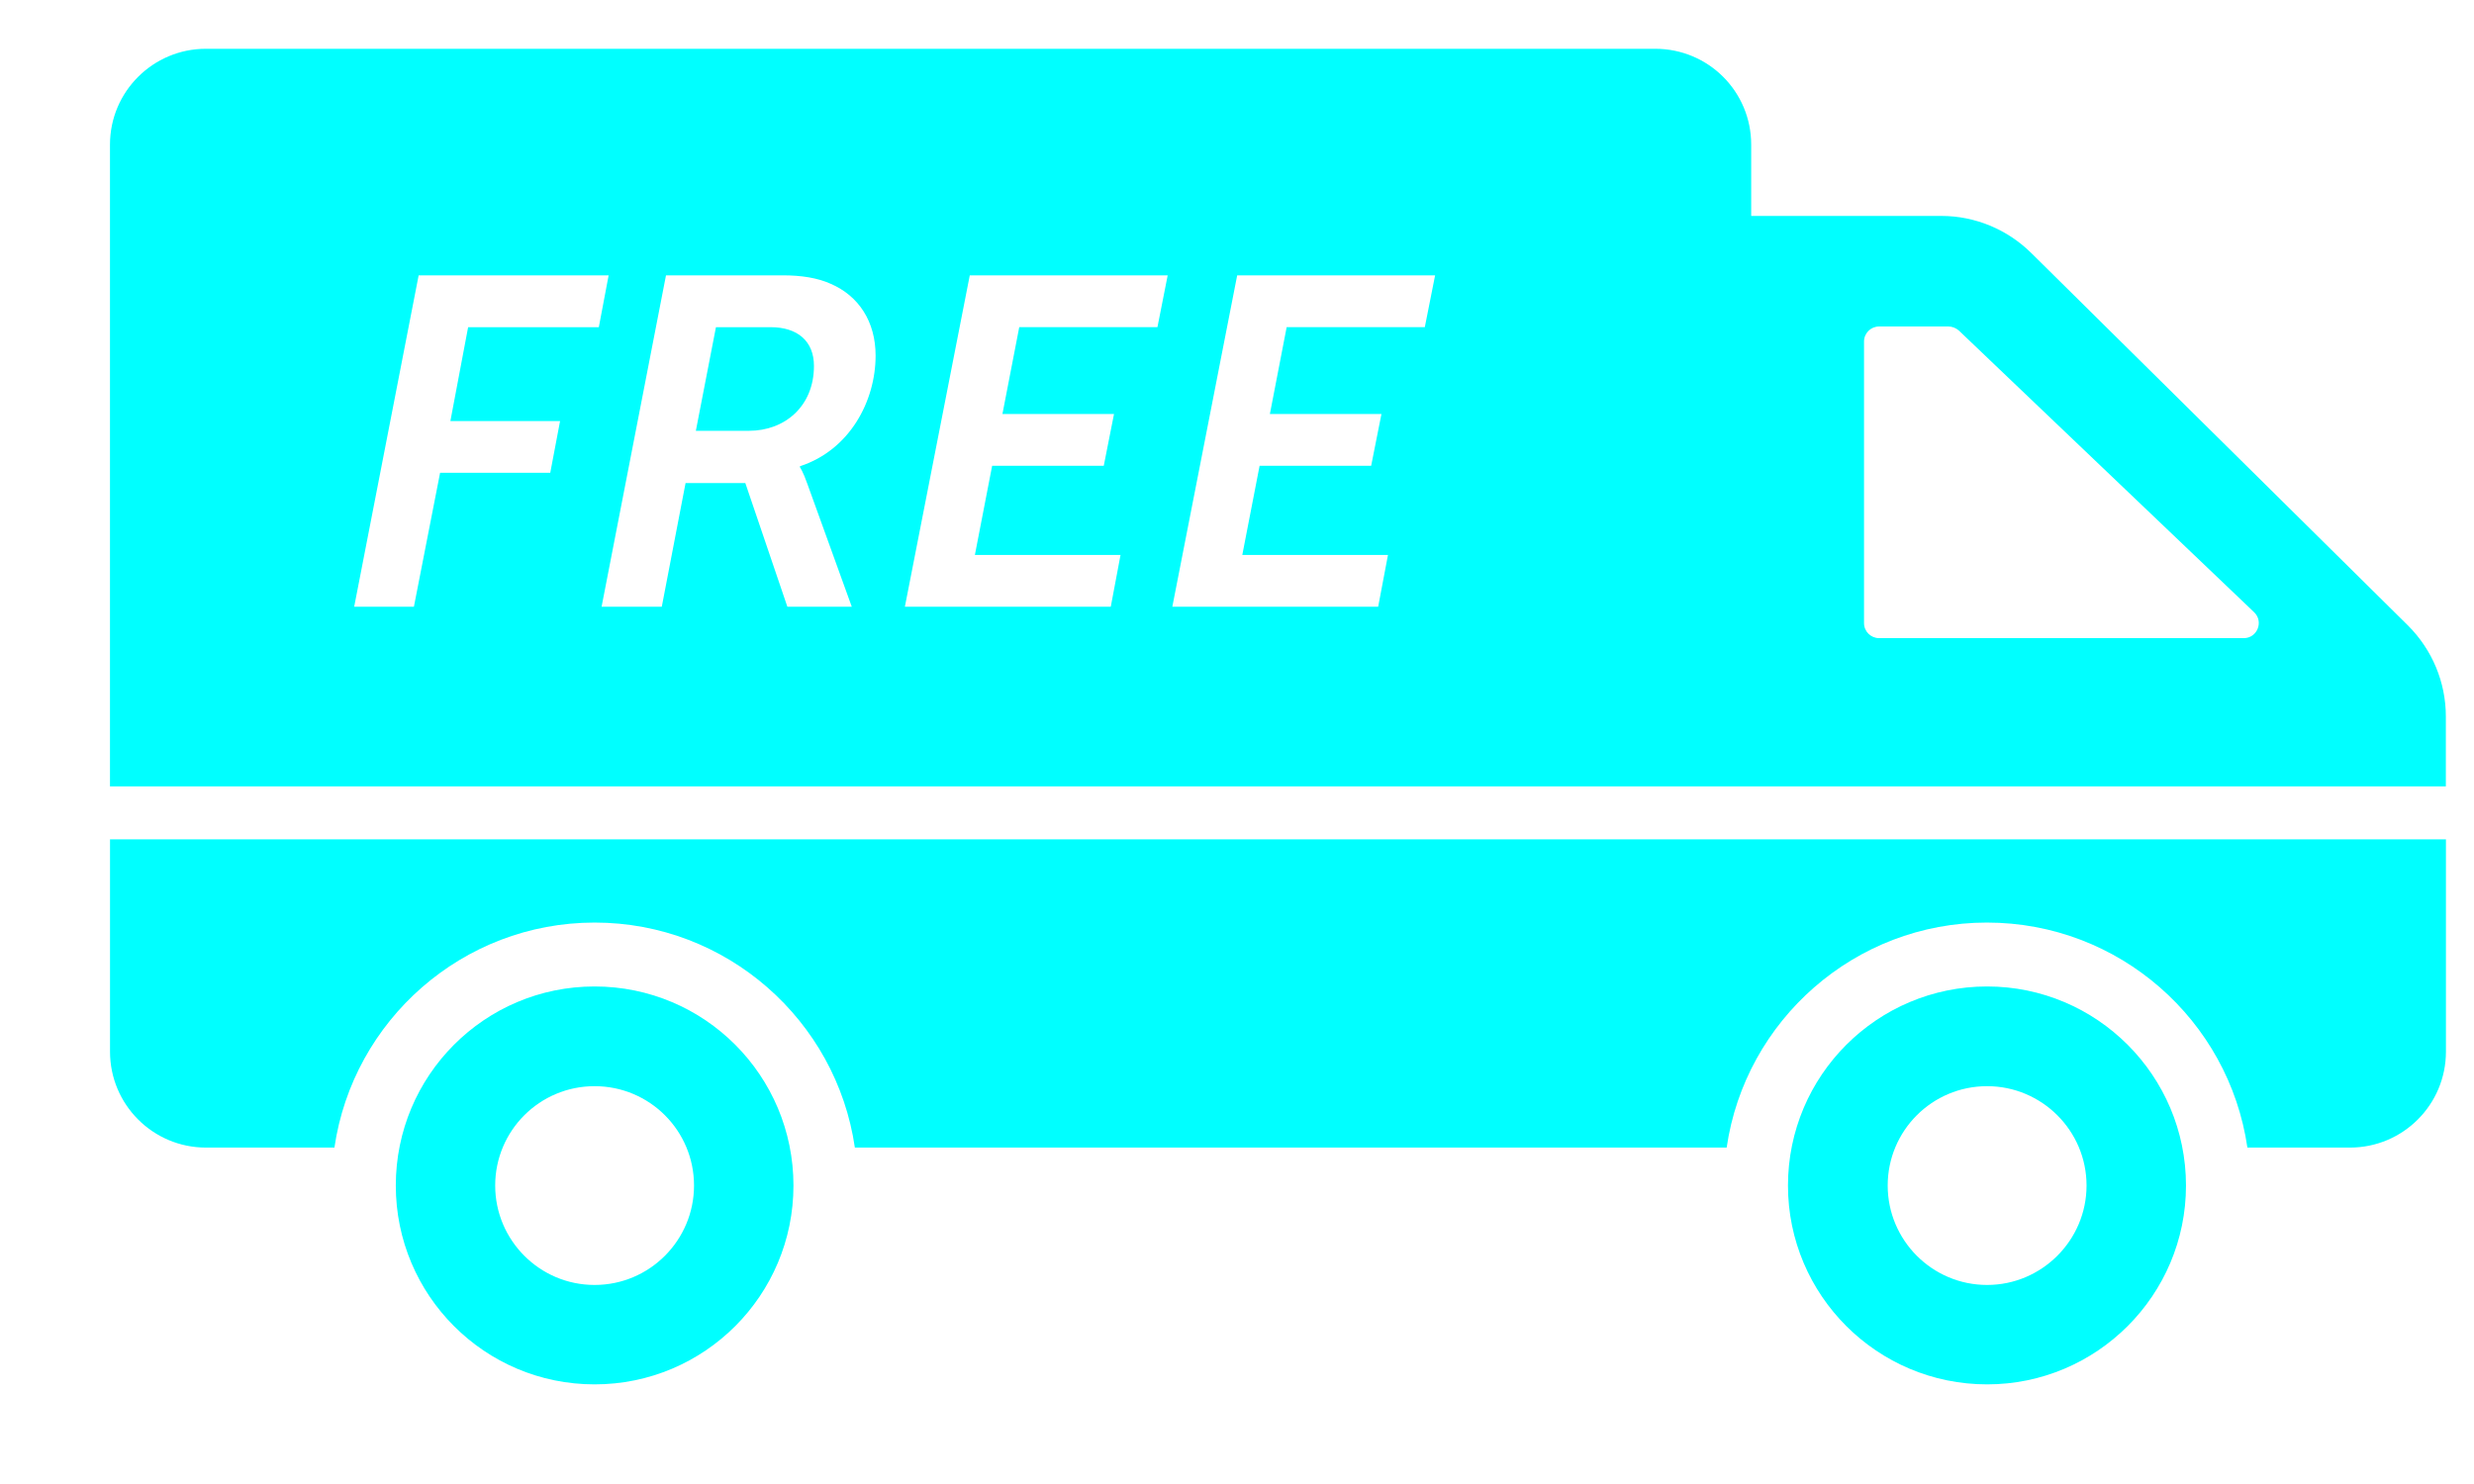
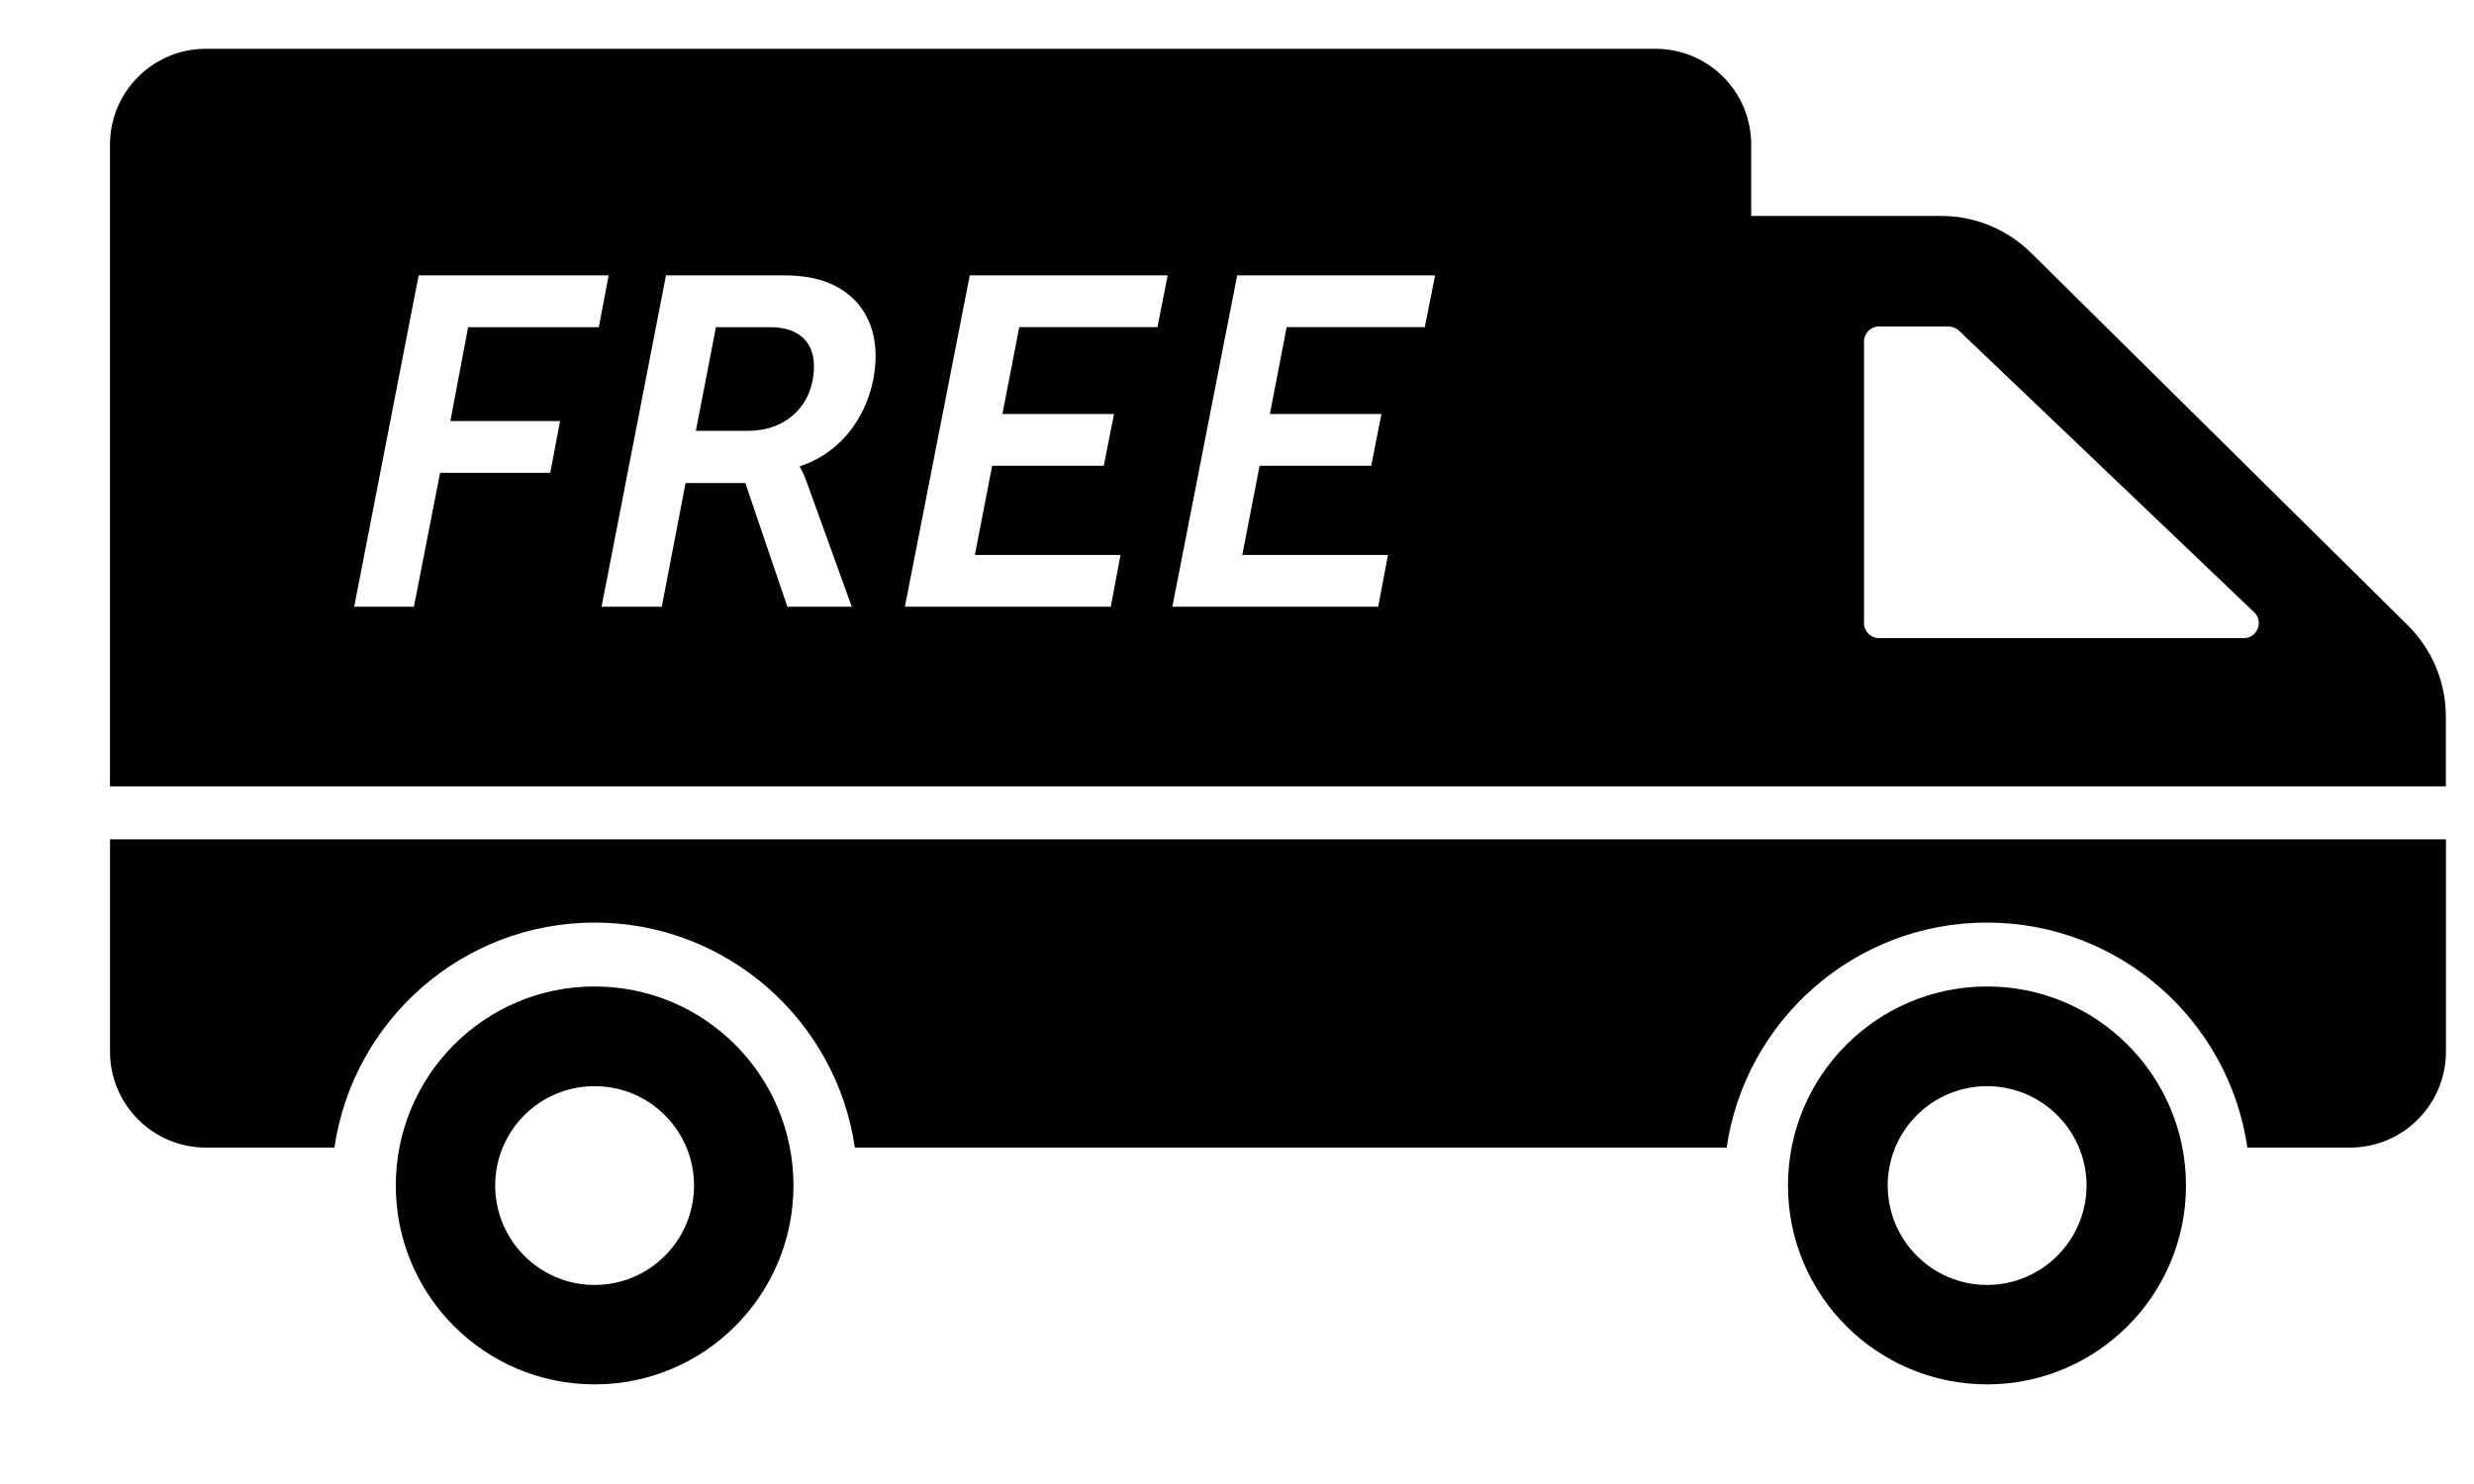
- <svg xmlns="http://www.w3.org/2000/svg" version="1.1" id="svg2" xml:space="preserve" width="26.667" height="16" viewBox="0 0 26.667 16">
+ <svg xmlns="http://www.w3.org/2000/svg" version="1.1" id="svg2" xml:space="preserve" viewBox="0 0 26.667 16">
  <defs id="defs6" />
  <g id="g10" transform="matrix(1.333333,0,0,-1.333333,0,16)">
    <g id="g12" transform="scale(0.1)">
-       <path d="M 197.734,52.125 V 34.961 c 0,-4.285 -3.472,-7.758 -7.754,-7.758 h -8.296 c -1.496,10.289 -10.36,18.195 -21.063,18.195 -10.672,0 -19.539,-7.906 -21.035,-18.195 H 69.109 c -1.496,10.289 -10.363,18.195 -21.035,18.195 -10.676,0 -19.539,-7.906 -21.039,-18.195 H 16.648 c -4.281,0 -7.754,3.473 -7.754,7.758 V 52.125 Z M 62.293,93.543 h -4.414 l -1.625,-8.379 h 4.301 c 2.867,0 5.246,1.961 5.246,5.246 0,2 -1.32,3.133 -3.508,3.133 z M 176.719,24.133 c 0,-8.867 -7.211,-16.078 -16.078,-16.078 -8.887,0 -16.098,7.211 -16.098,16.078 0,8.887 7.211,16.098 16.098,16.098 8.867,0 16.078,-7.211 16.078,-16.098 z m -8.039,0 c 0,4.441 -3.617,8.035 -8.039,8.035 -4.442,0 -8.036,-3.594 -8.036,-8.035 0,-4.422 3.594,-8.039 8.036,-8.039 4.422,0 8.039,3.617 8.039,8.039 z m -104.535,0 c 0,-8.867 -7.184,-16.078 -16.078,-16.078 -8.891,0 -16.07,7.211 -16.07,16.078 0,8.887 7.18,16.098 16.07,16.098 8.895,0 16.078,-7.211 16.078,-16.098 z m -8.039,0 c 0,4.441 -3.59,8.035 -8.039,8.035 -4.441,0 -8.035,-3.594 -8.035,-8.035 0,-4.422 3.594,-8.039 8.035,-8.039 4.449,0 8.039,3.617 8.039,8.039 z M 197.727,56.41 H 8.891 v 51.895 c 0,4.289 3.488,7.75 7.75,7.75 H 133.816 c 4.293,0 7.754,-3.461 7.754,-7.75 v -5.766 h 15.379 c 2.711,0 5.324,-1.086 7.258,-2.996 l 30.469,-30.133 c 1.941,-1.941 3.051,-4.574 3.051,-7.344 z M 36.41,85.953 37.844,93.543 h 10.566 l 0.793,4.191 H 33.844 l -5.211,-26.797 h 4.828 l 2.117,10.832 h 8.906 l 0.793,4.184 z M 64.668,82.223 v 0.074 c 4.039,1.32 6.117,5.281 6.117,8.945 0,2.75 -1.359,4.828 -3.629,5.809 -1.09,0.492 -2.414,0.684 -3.844,0.684 H 53.84 L 48.633,70.938 H 53.5 l 1.922,10 h 4.832 l 3.398,-10 h 5.207 l -3.586,9.922 c -0.34,0.984 -0.605,1.363 -0.605,1.363 z m 29.73,15.512 h -16 L 73.152,70.938 h 16.645 l 0.789,4.188 H 78.812 l 1.395,7.211 h 9.024 l 0.828,4.188 h -9.02 l 1.359,7.02 h 11.172 z m 21.618,0 h -16 L 94.773,70.938 h 16.641 l 0.793,4.188 H 100.43 l 1.398,7.211 h 9.02 l 0.832,4.188 h -9.02 l 1.356,7.02 h 11.168 z m 66.207,-27.238 -23.856,22.766 c -0.23,0.207 -0.543,0.336 -0.851,0.336 h -5.606 c -0.672,0 -1.219,-0.543 -1.219,-1.215 V 69.613 c 0,-0.672 0.547,-1.215 1.219,-1.215 h 29.485 c 1.085,0 1.628,1.344 0.828,2.098" style="fill:#00ffff;fill-opacity:1;fill-rule:evenodd;stroke:none" id="path14" />
+       <path d="M 197.734,52.125 V 34.961 c 0,-4.285 -3.472,-7.758 -7.754,-7.758 h -8.296 c -1.496,10.289 -10.36,18.195 -21.063,18.195 -10.672,0 -19.539,-7.906 -21.035,-18.195 H 69.109 c -1.496,10.289 -10.363,18.195 -21.035,18.195 -10.676,0 -19.539,-7.906 -21.039,-18.195 H 16.648 c -4.281,0 -7.754,3.473 -7.754,7.758 V 52.125 Z M 62.293,93.543 h -4.414 l -1.625,-8.379 h 4.301 c 2.867,0 5.246,1.961 5.246,5.246 0,2 -1.32,3.133 -3.508,3.133 z M 176.719,24.133 c 0,-8.867 -7.211,-16.078 -16.078,-16.078 -8.887,0 -16.098,7.211 -16.098,16.078 0,8.887 7.211,16.098 16.098,16.098 8.867,0 16.078,-7.211 16.078,-16.098 z m -8.039,0 c 0,4.441 -3.617,8.035 -8.039,8.035 -4.442,0 -8.036,-3.594 -8.036,-8.035 0,-4.422 3.594,-8.039 8.036,-8.039 4.422,0 8.039,3.617 8.039,8.039 z m -104.535,0 c 0,-8.867 -7.184,-16.078 -16.078,-16.078 -8.891,0 -16.07,7.211 -16.07,16.078 0,8.887 7.18,16.098 16.07,16.098 8.895,0 16.078,-7.211 16.078,-16.098 z m -8.039,0 c 0,4.441 -3.59,8.035 -8.039,8.035 -4.441,0 -8.035,-3.594 -8.035,-8.035 0,-4.422 3.594,-8.039 8.035,-8.039 4.449,0 8.039,3.617 8.039,8.039 z M 197.727,56.41 H 8.891 v 51.895 c 0,4.289 3.488,7.75 7.75,7.75 H 133.816 c 4.293,0 7.754,-3.461 7.754,-7.75 v -5.766 h 15.379 c 2.711,0 5.324,-1.086 7.258,-2.996 l 30.469,-30.133 c 1.941,-1.941 3.051,-4.574 3.051,-7.344 z M 36.41,85.953 37.844,93.543 h 10.566 l 0.793,4.191 H 33.844 l -5.211,-26.797 h 4.828 l 2.117,10.832 h 8.906 l 0.793,4.184 z M 64.668,82.223 v 0.074 c 4.039,1.32 6.117,5.281 6.117,8.945 0,2.75 -1.359,4.828 -3.629,5.809 -1.09,0.492 -2.414,0.684 -3.844,0.684 H 53.84 L 48.633,70.938 H 53.5 l 1.922,10 h 4.832 l 3.398,-10 h 5.207 l -3.586,9.922 c -0.34,0.984 -0.605,1.363 -0.605,1.363 z m 29.73,15.512 h -16 L 73.152,70.938 h 16.645 l 0.789,4.188 H 78.812 l 1.395,7.211 h 9.024 l 0.828,4.188 h -9.02 l 1.359,7.02 h 11.172 z m 21.618,0 h -16 L 94.773,70.938 h 16.641 l 0.793,4.188 H 100.43 l 1.398,7.211 h 9.02 l 0.832,4.188 h -9.02 l 1.356,7.02 h 11.168 z m 66.207,-27.238 -23.856,22.766 c -0.23,0.207 -0.543,0.336 -0.851,0.336 h -5.606 c -0.672,0 -1.219,-0.543 -1.219,-1.215 V 69.613 c 0,-0.672 0.547,-1.215 1.219,-1.215 h 29.485 c 1.085,0 1.628,1.344 0.828,2.098" id="path14" />
    </g>
  </g>
</svg>
